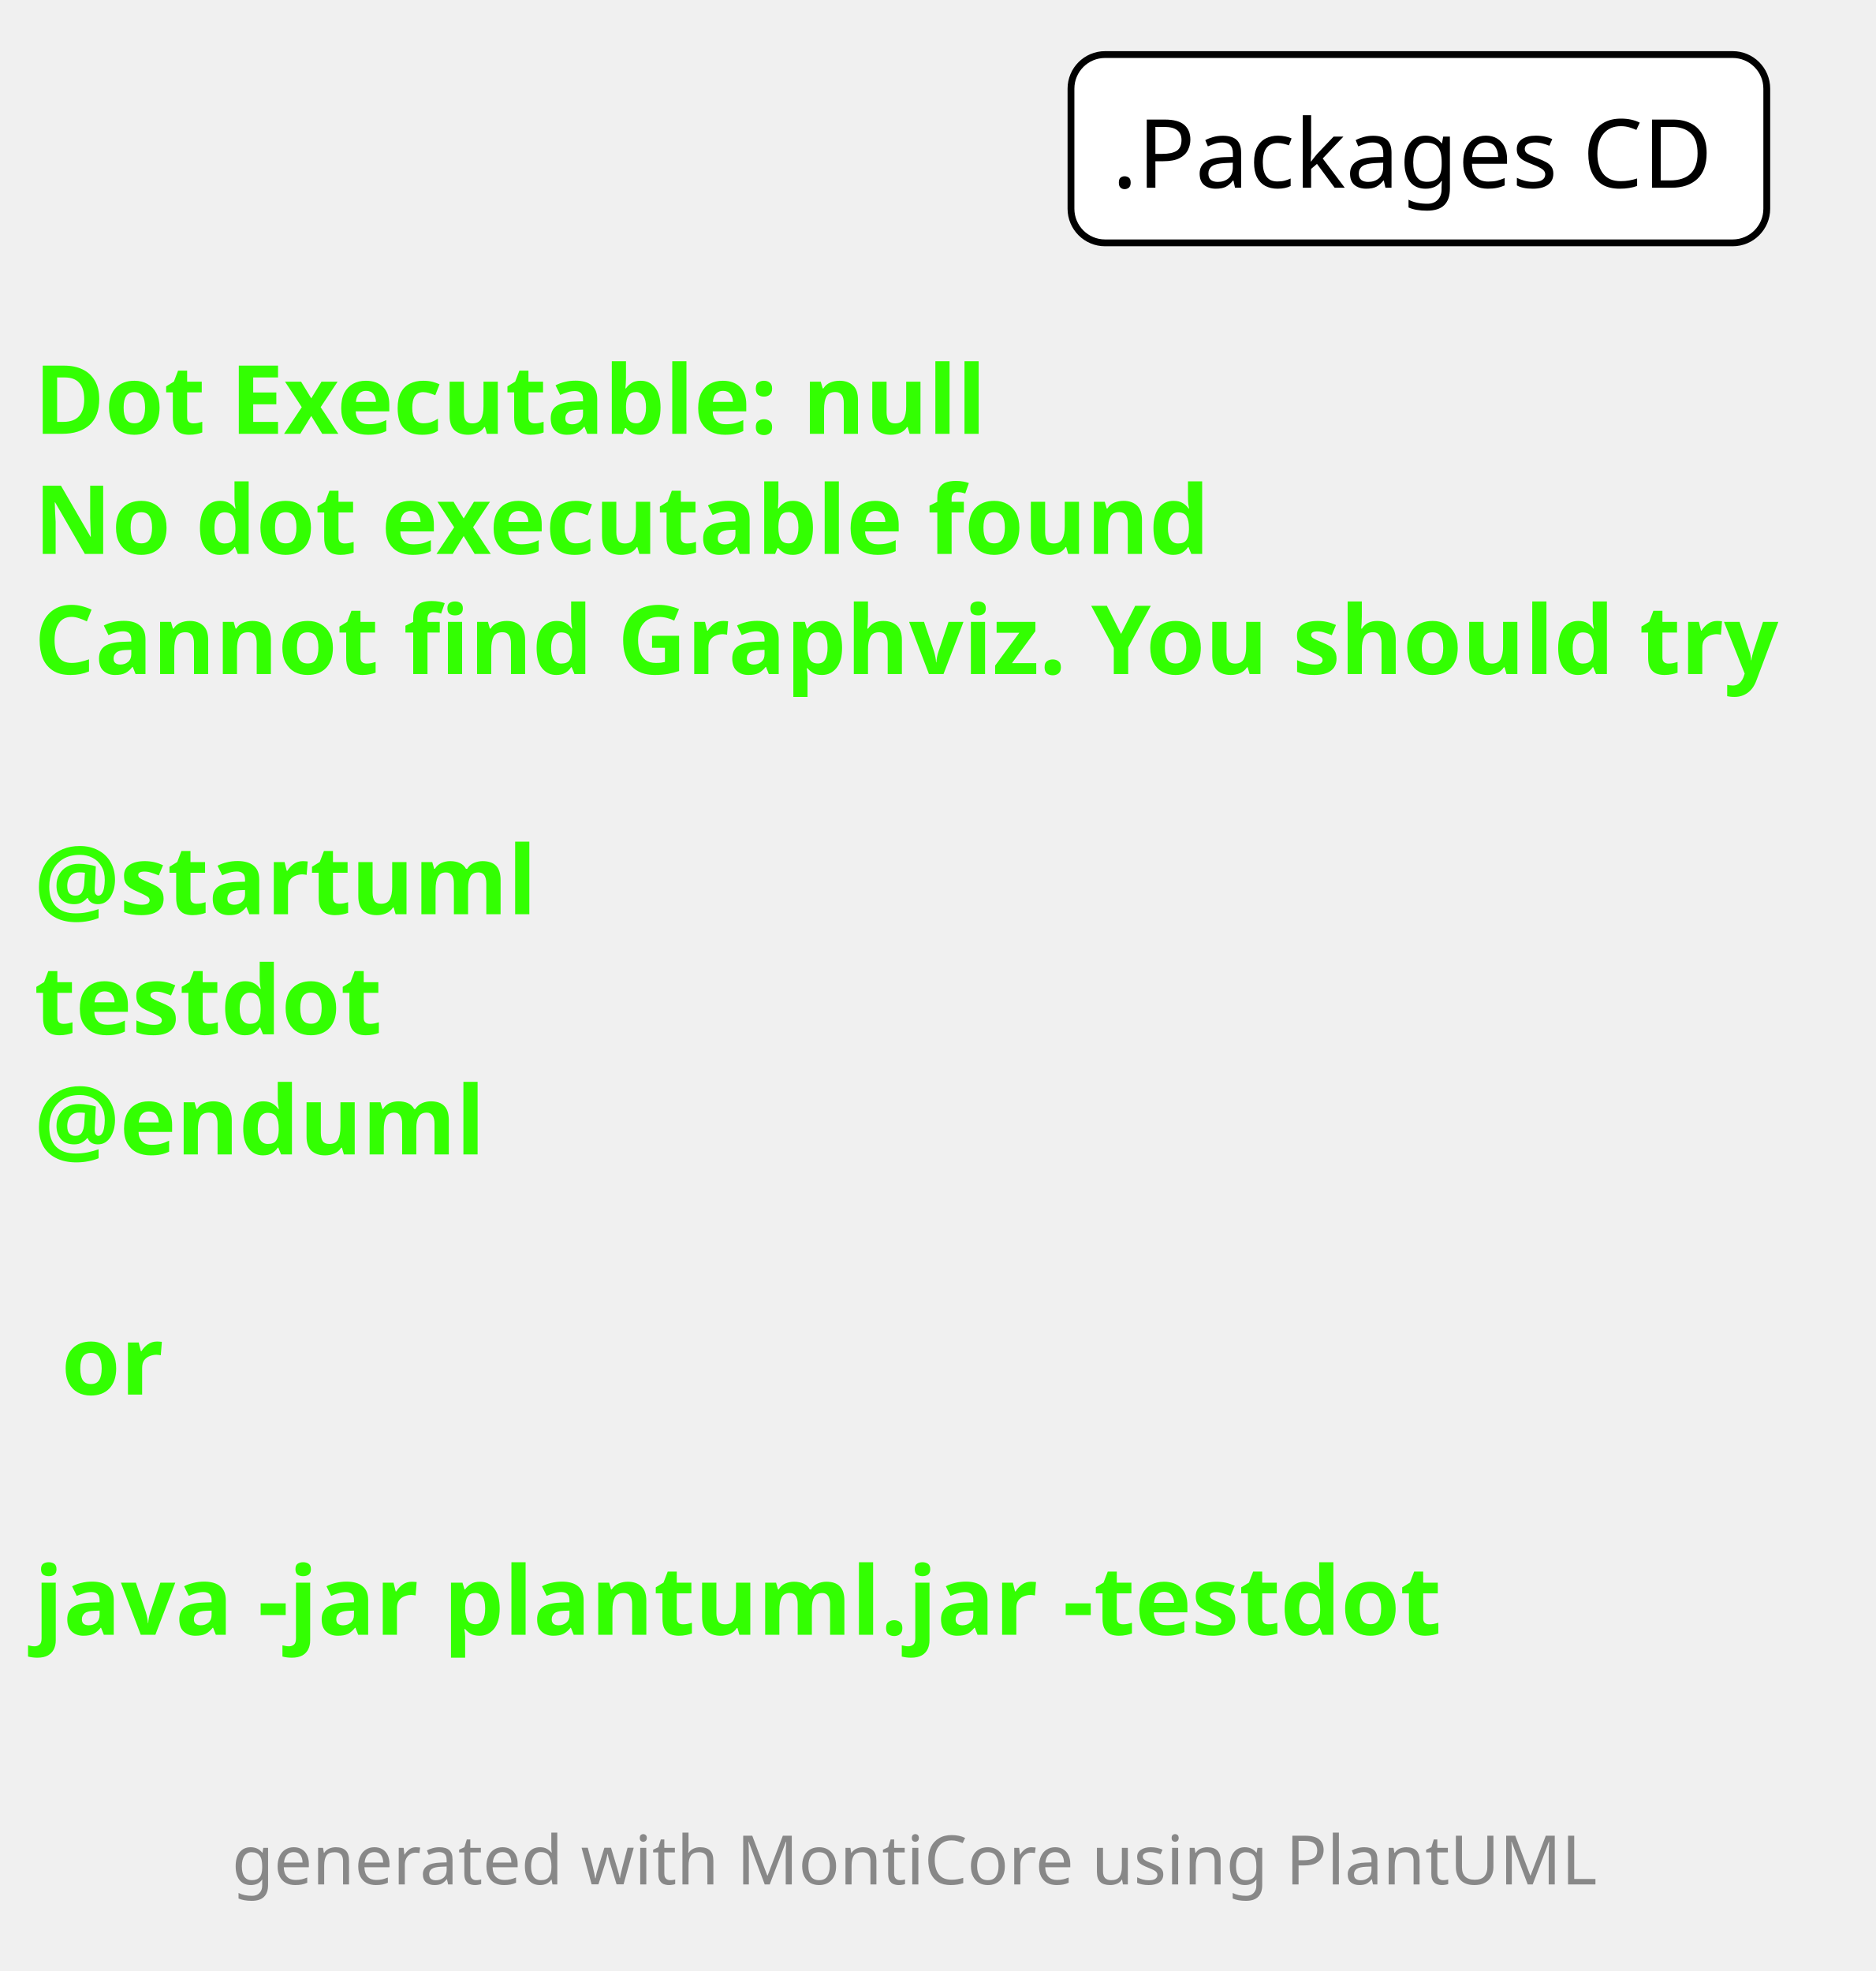
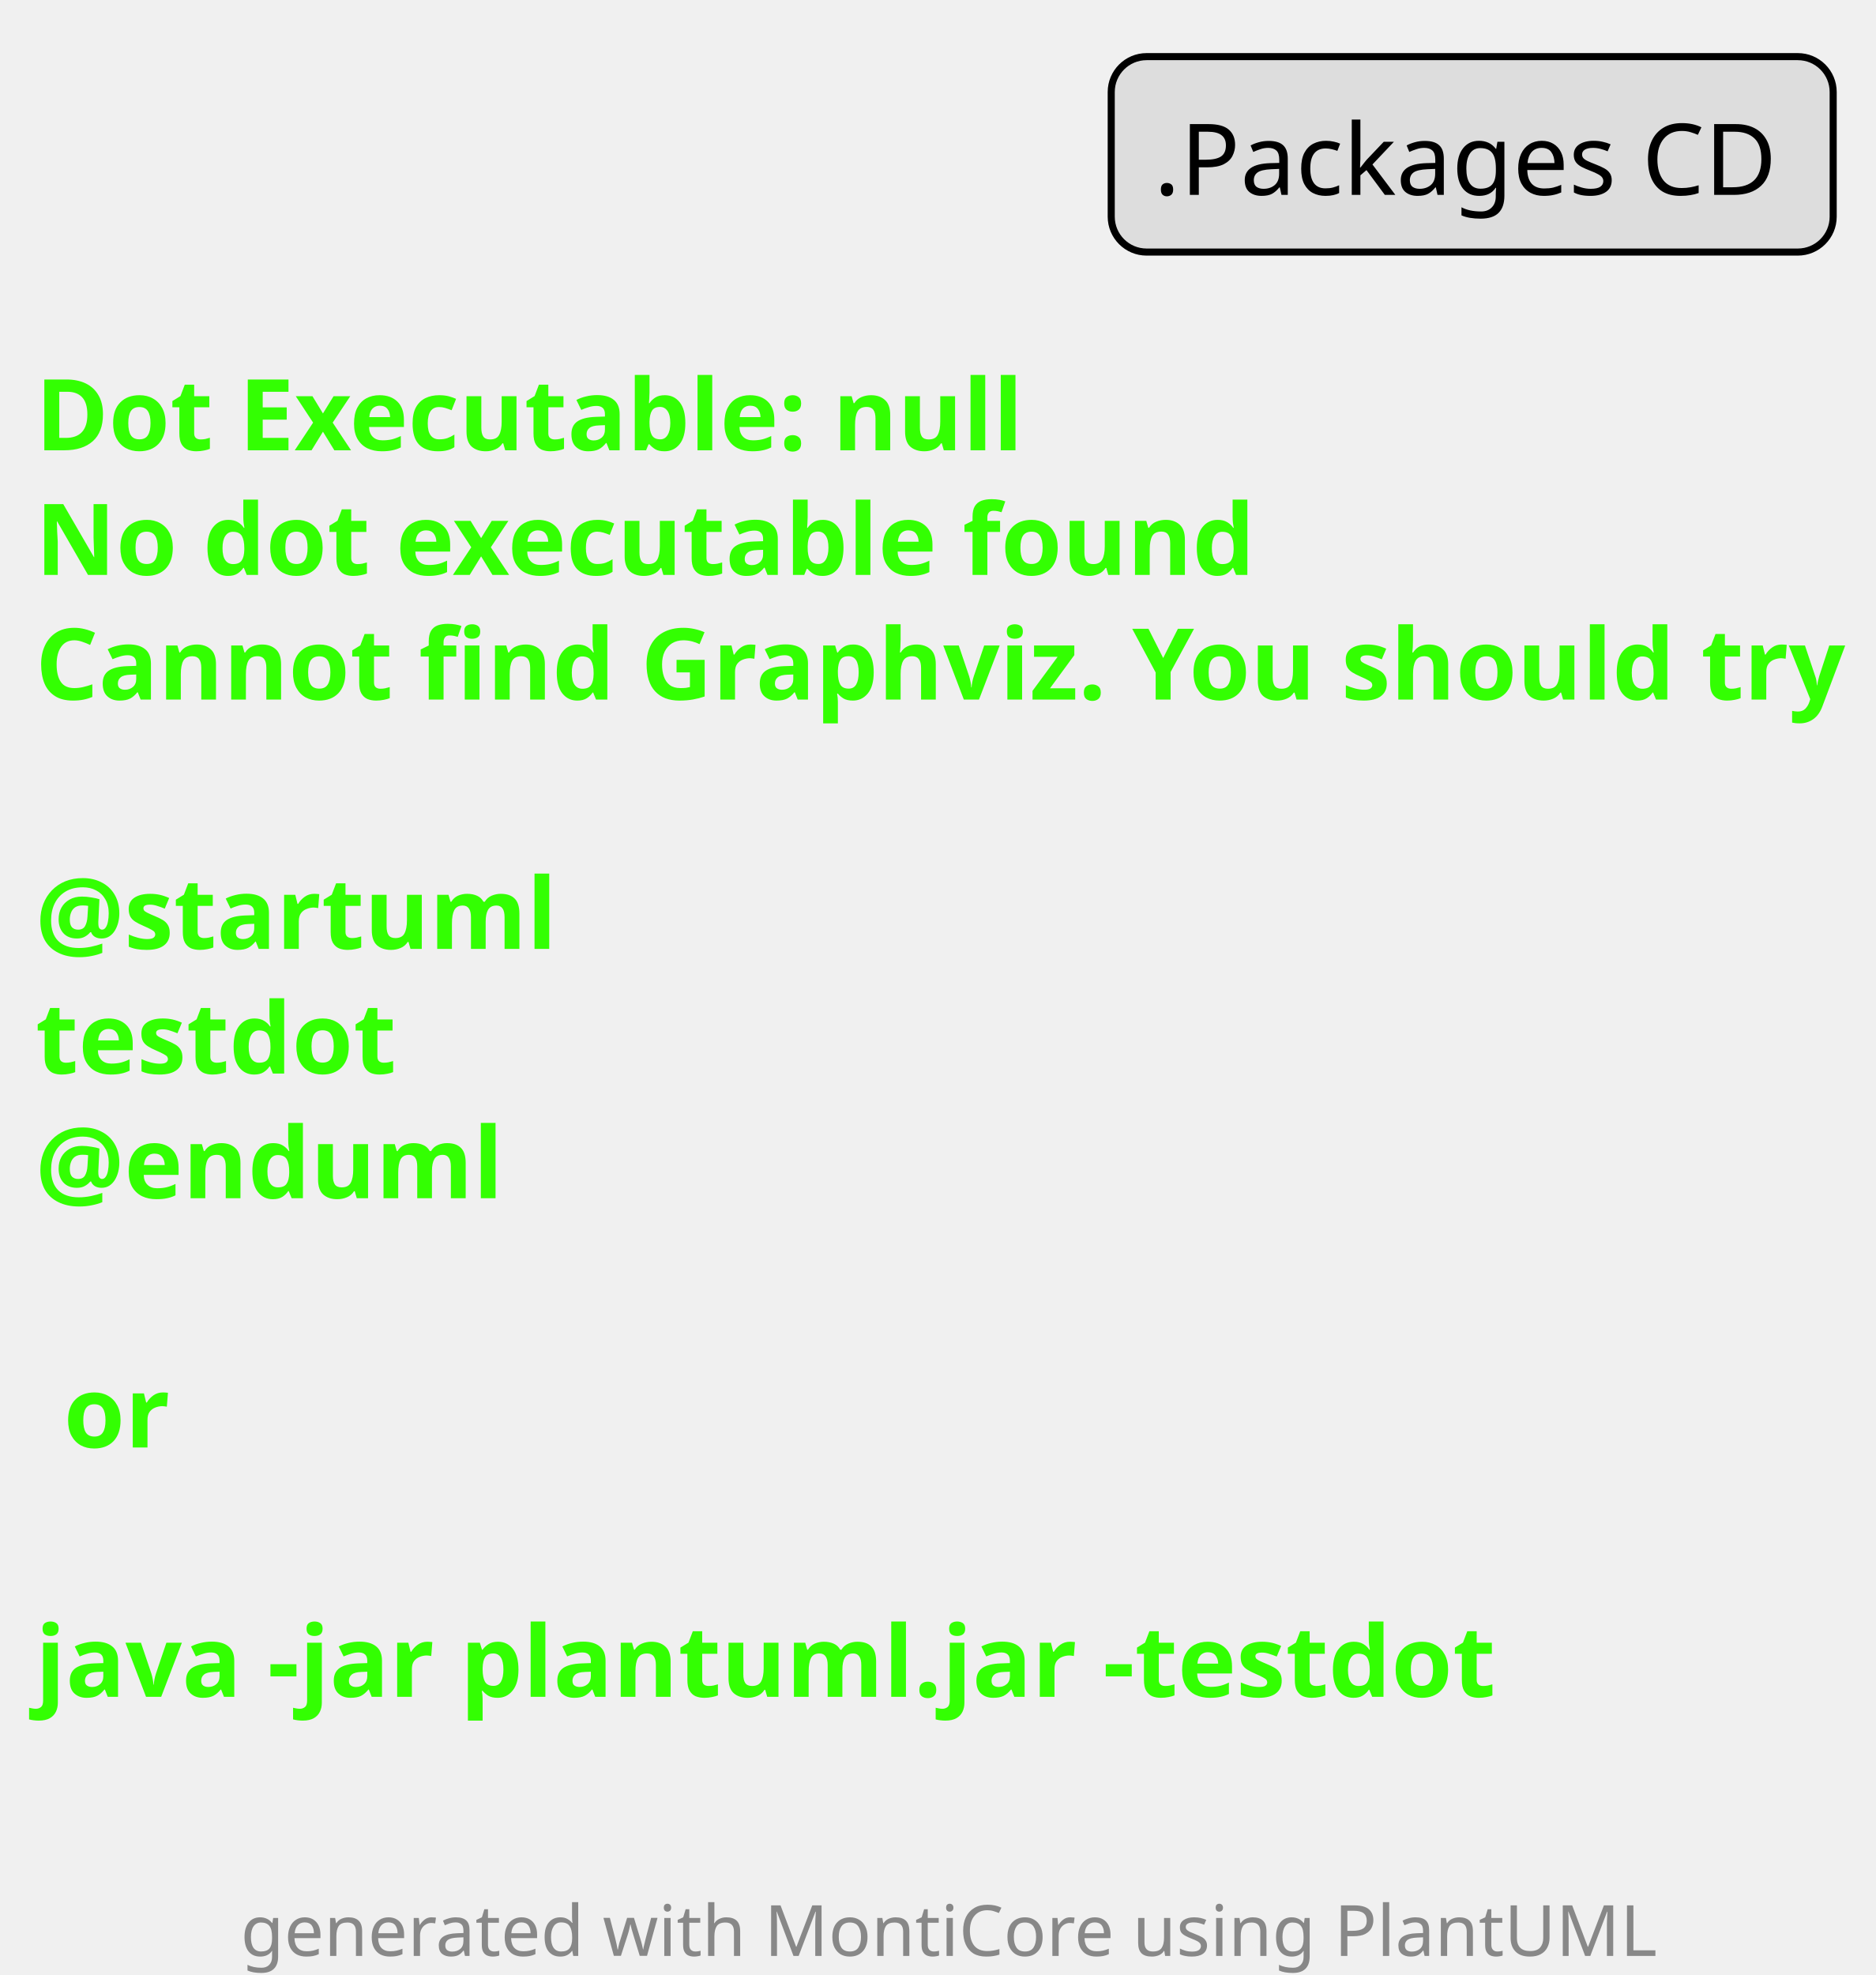
- <svg xmlns="http://www.w3.org/2000/svg" contentScriptType="application/ecmascript" contentStyleType="text/css" height="289px" preserveAspectRatio="none" style="width:275px;height:289px;background:#000000;" version="1.1" viewBox="0 0 275 289" width="275px" zoomAndPan="magnify">
+ <svg xmlns="http://www.w3.org/2000/svg" contentScriptType="application/ecmascript" contentStyleType="text/css" height="279px" preserveAspectRatio="none" style="width:265px;height:279px;background:#000000;" version="1.1" viewBox="0 0 265 279" width="265px" zoomAndPan="magnify">
  <defs />
  <g>
-     <rect fill="#FFFFFF" height="27.609" rx="5" ry="5" style="stroke: #000000; stroke-width: 1.0;" width="102" x="157" y="8" />
+     <rect fill="#DDDDDD" height="27.609" rx="5" ry="5" style="stroke: #000000; stroke-width: 1.0;" width="102" x="157" y="8" />
    <text fill="#000000" font-family="sans-serif" font-size="14" lengthAdjust="spacingAndGlyphs" textLength="90" x="163" y="27.533">.Packages CD</text>
    <text fill="#33FF02" font-family="sans-serif" font-size="14" font-weight="bold" lengthAdjust="spacingAndGlyphs" textLength="140" x="5" y="63.609">Dot Executable: null</text>
    <text fill="#33FF02" font-family="sans-serif" font-size="14" font-weight="bold" lengthAdjust="spacingAndGlyphs" textLength="173" x="5" y="81.219">No dot executable found</text>
    <text fill="#33FF02" font-family="sans-serif" font-size="14" font-weight="bold" lengthAdjust="spacingAndGlyphs" textLength="258" x="5" y="98.828">Cannot find Graphviz. You should try</text>
    <text fill="#33FF02" font-family="sans-serif" font-size="14" font-weight="bold" lengthAdjust="spacingAndGlyphs" textLength="0" x="9" y="116.438" />
    <text fill="#33FF02" font-family="sans-serif" font-size="14" font-weight="bold" lengthAdjust="spacingAndGlyphs" textLength="71" x="5" y="134.047">@startuml</text>
    <text fill="#33FF02" font-family="sans-serif" font-size="14" font-weight="bold" lengthAdjust="spacingAndGlyphs" textLength="50" x="5" y="151.656">testdot</text>
    <text fill="#33FF02" font-family="sans-serif" font-size="14" font-weight="bold" lengthAdjust="spacingAndGlyphs" textLength="66" x="5" y="169.266">@enduml</text>
    <text fill="#33FF02" font-family="sans-serif" font-size="14" font-weight="bold" lengthAdjust="spacingAndGlyphs" textLength="0" x="9" y="186.875" />
    <text fill="#33FF02" font-family="sans-serif" font-size="14" font-weight="bold" lengthAdjust="spacingAndGlyphs" textLength="15" x="9" y="204.484">or</text>
    <text fill="#33FF02" font-family="sans-serif" font-size="14" font-weight="bold" lengthAdjust="spacingAndGlyphs" textLength="0" x="9" y="222.094" />
    <text fill="#33FF02" font-family="sans-serif" font-size="14" font-weight="bold" lengthAdjust="spacingAndGlyphs" textLength="201" x="5" y="239.703">java -jar plantuml.jar -testdot</text>
    <text fill="#33FF02" font-family="sans-serif" font-size="14" font-weight="bold" lengthAdjust="spacingAndGlyphs" textLength="0" x="9" y="257.312" />
    <text fill="#888888" font-family="sans-serif" font-size="10" lengthAdjust="spacingAndGlyphs" textLength="200" x="34" y="276.303">generated with MontiCore using PlantUML</text>
  </g>
</svg>
